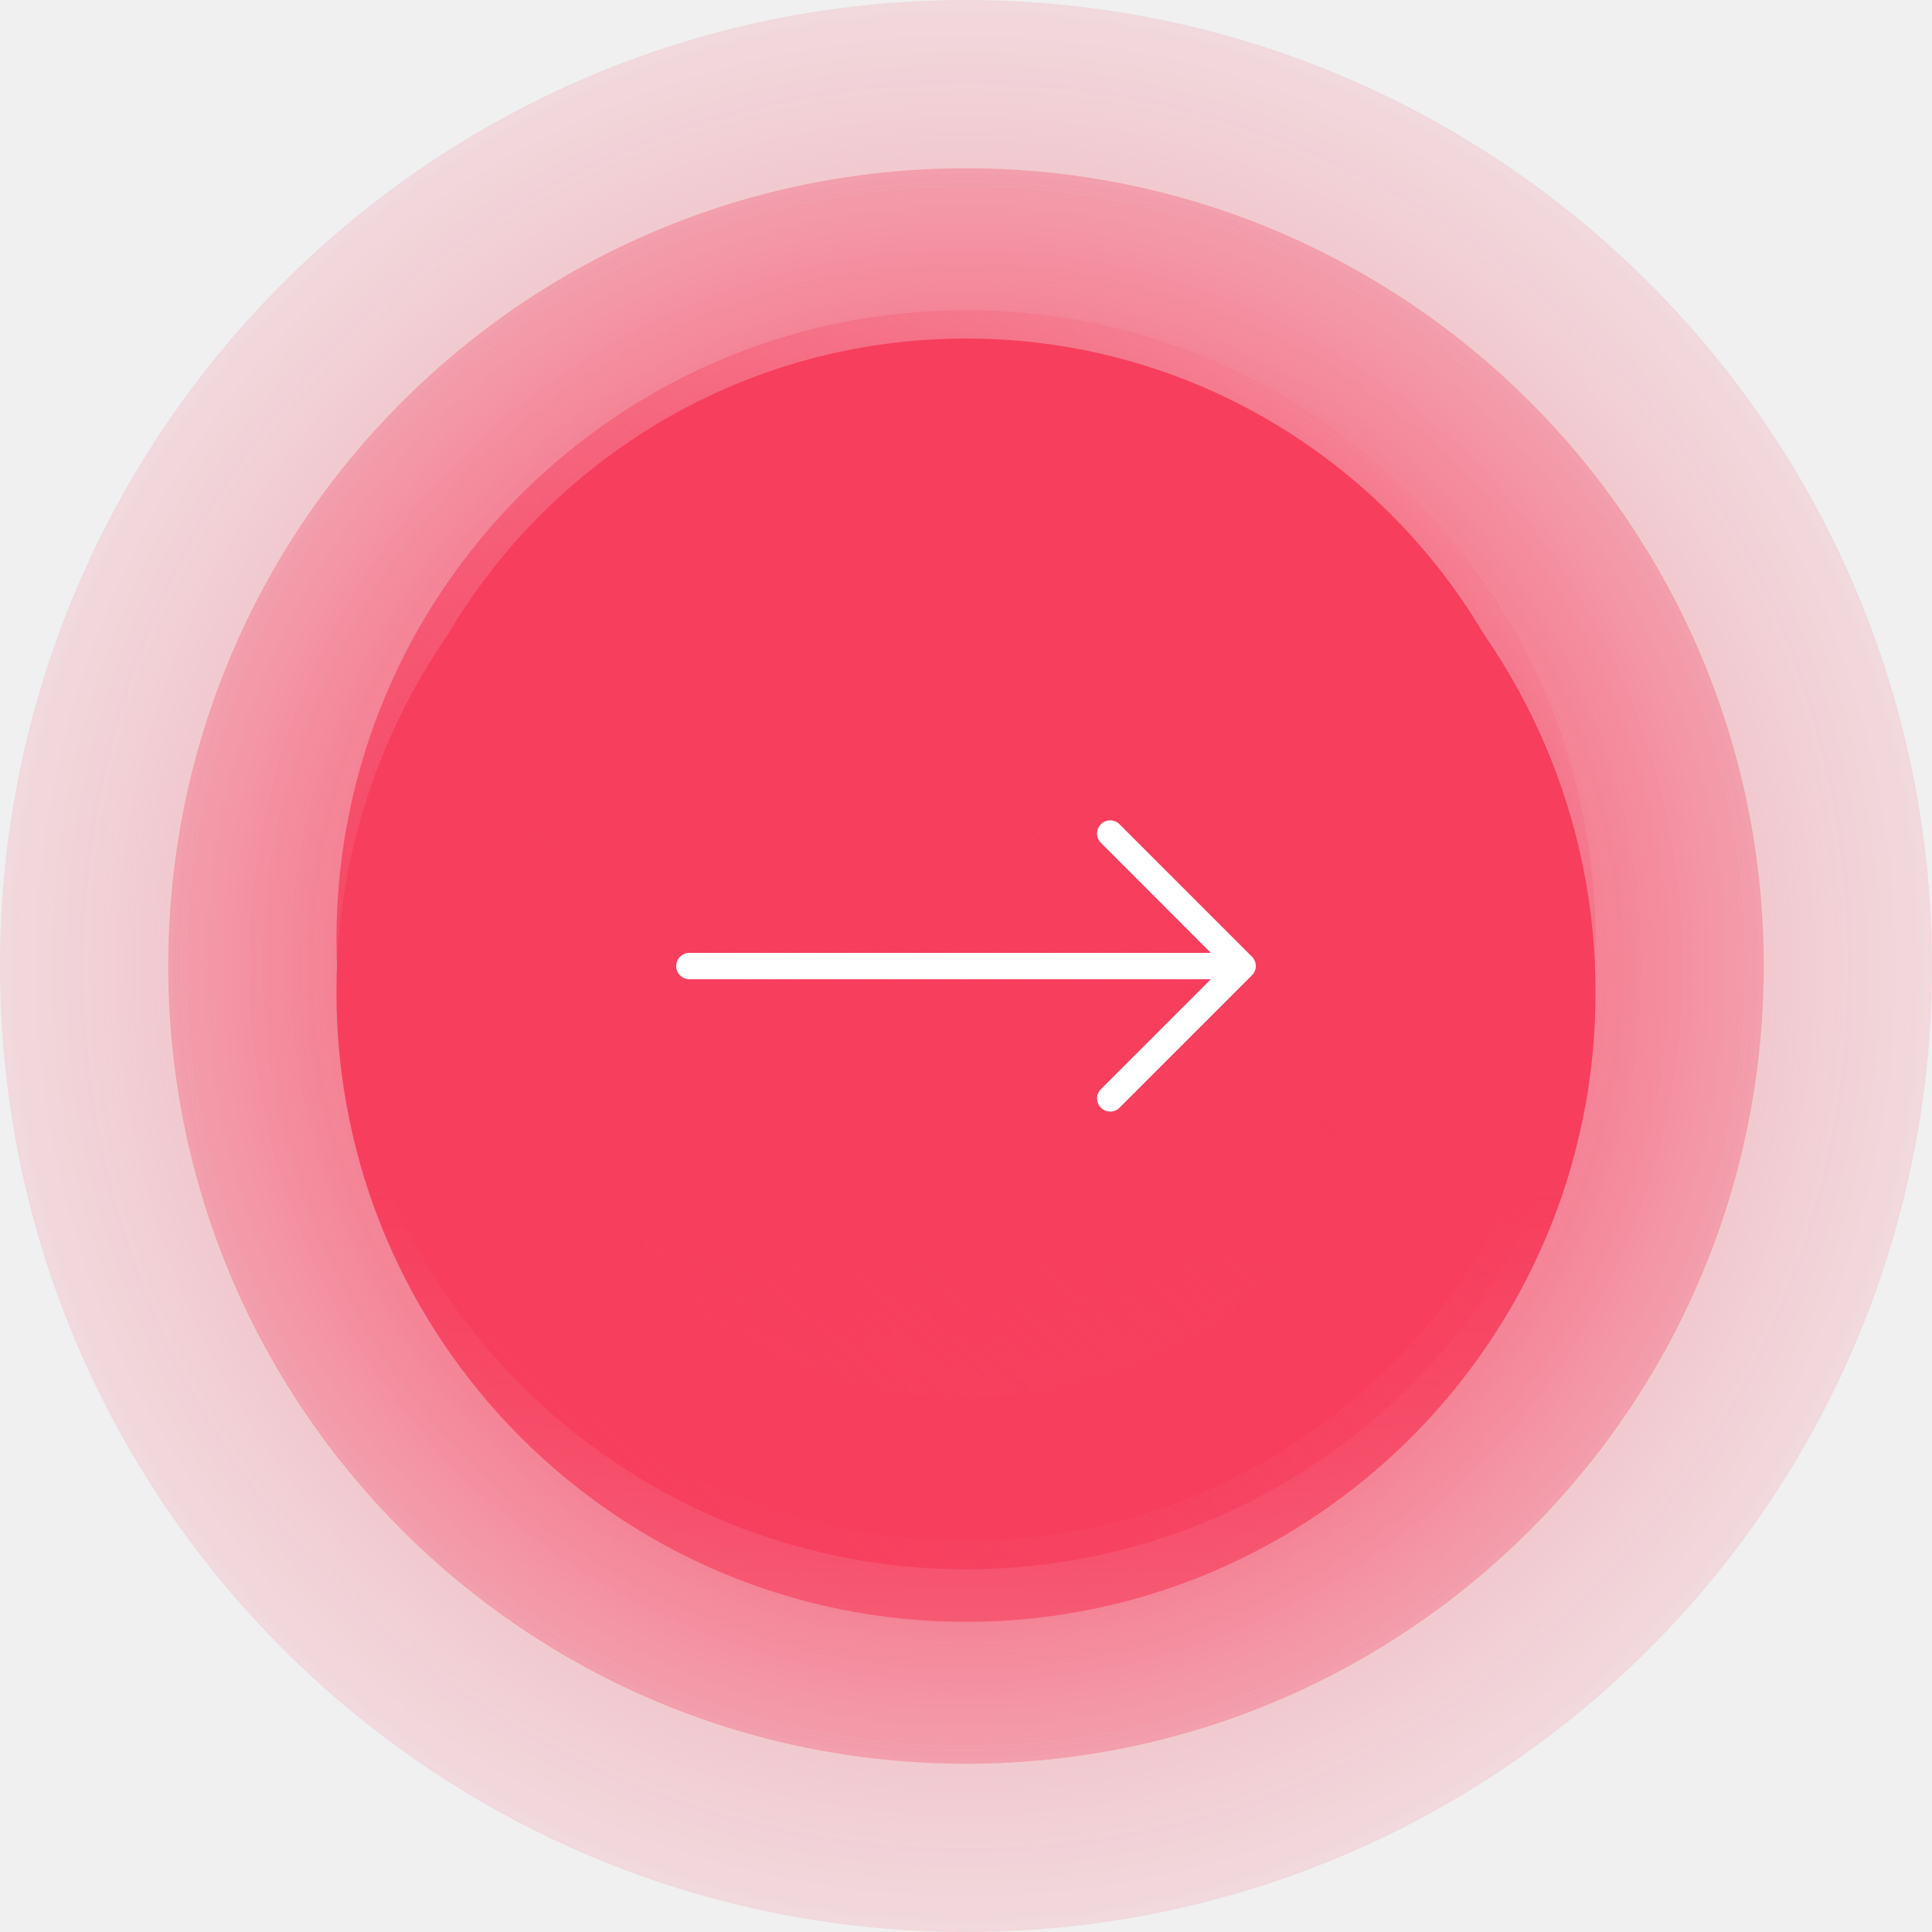
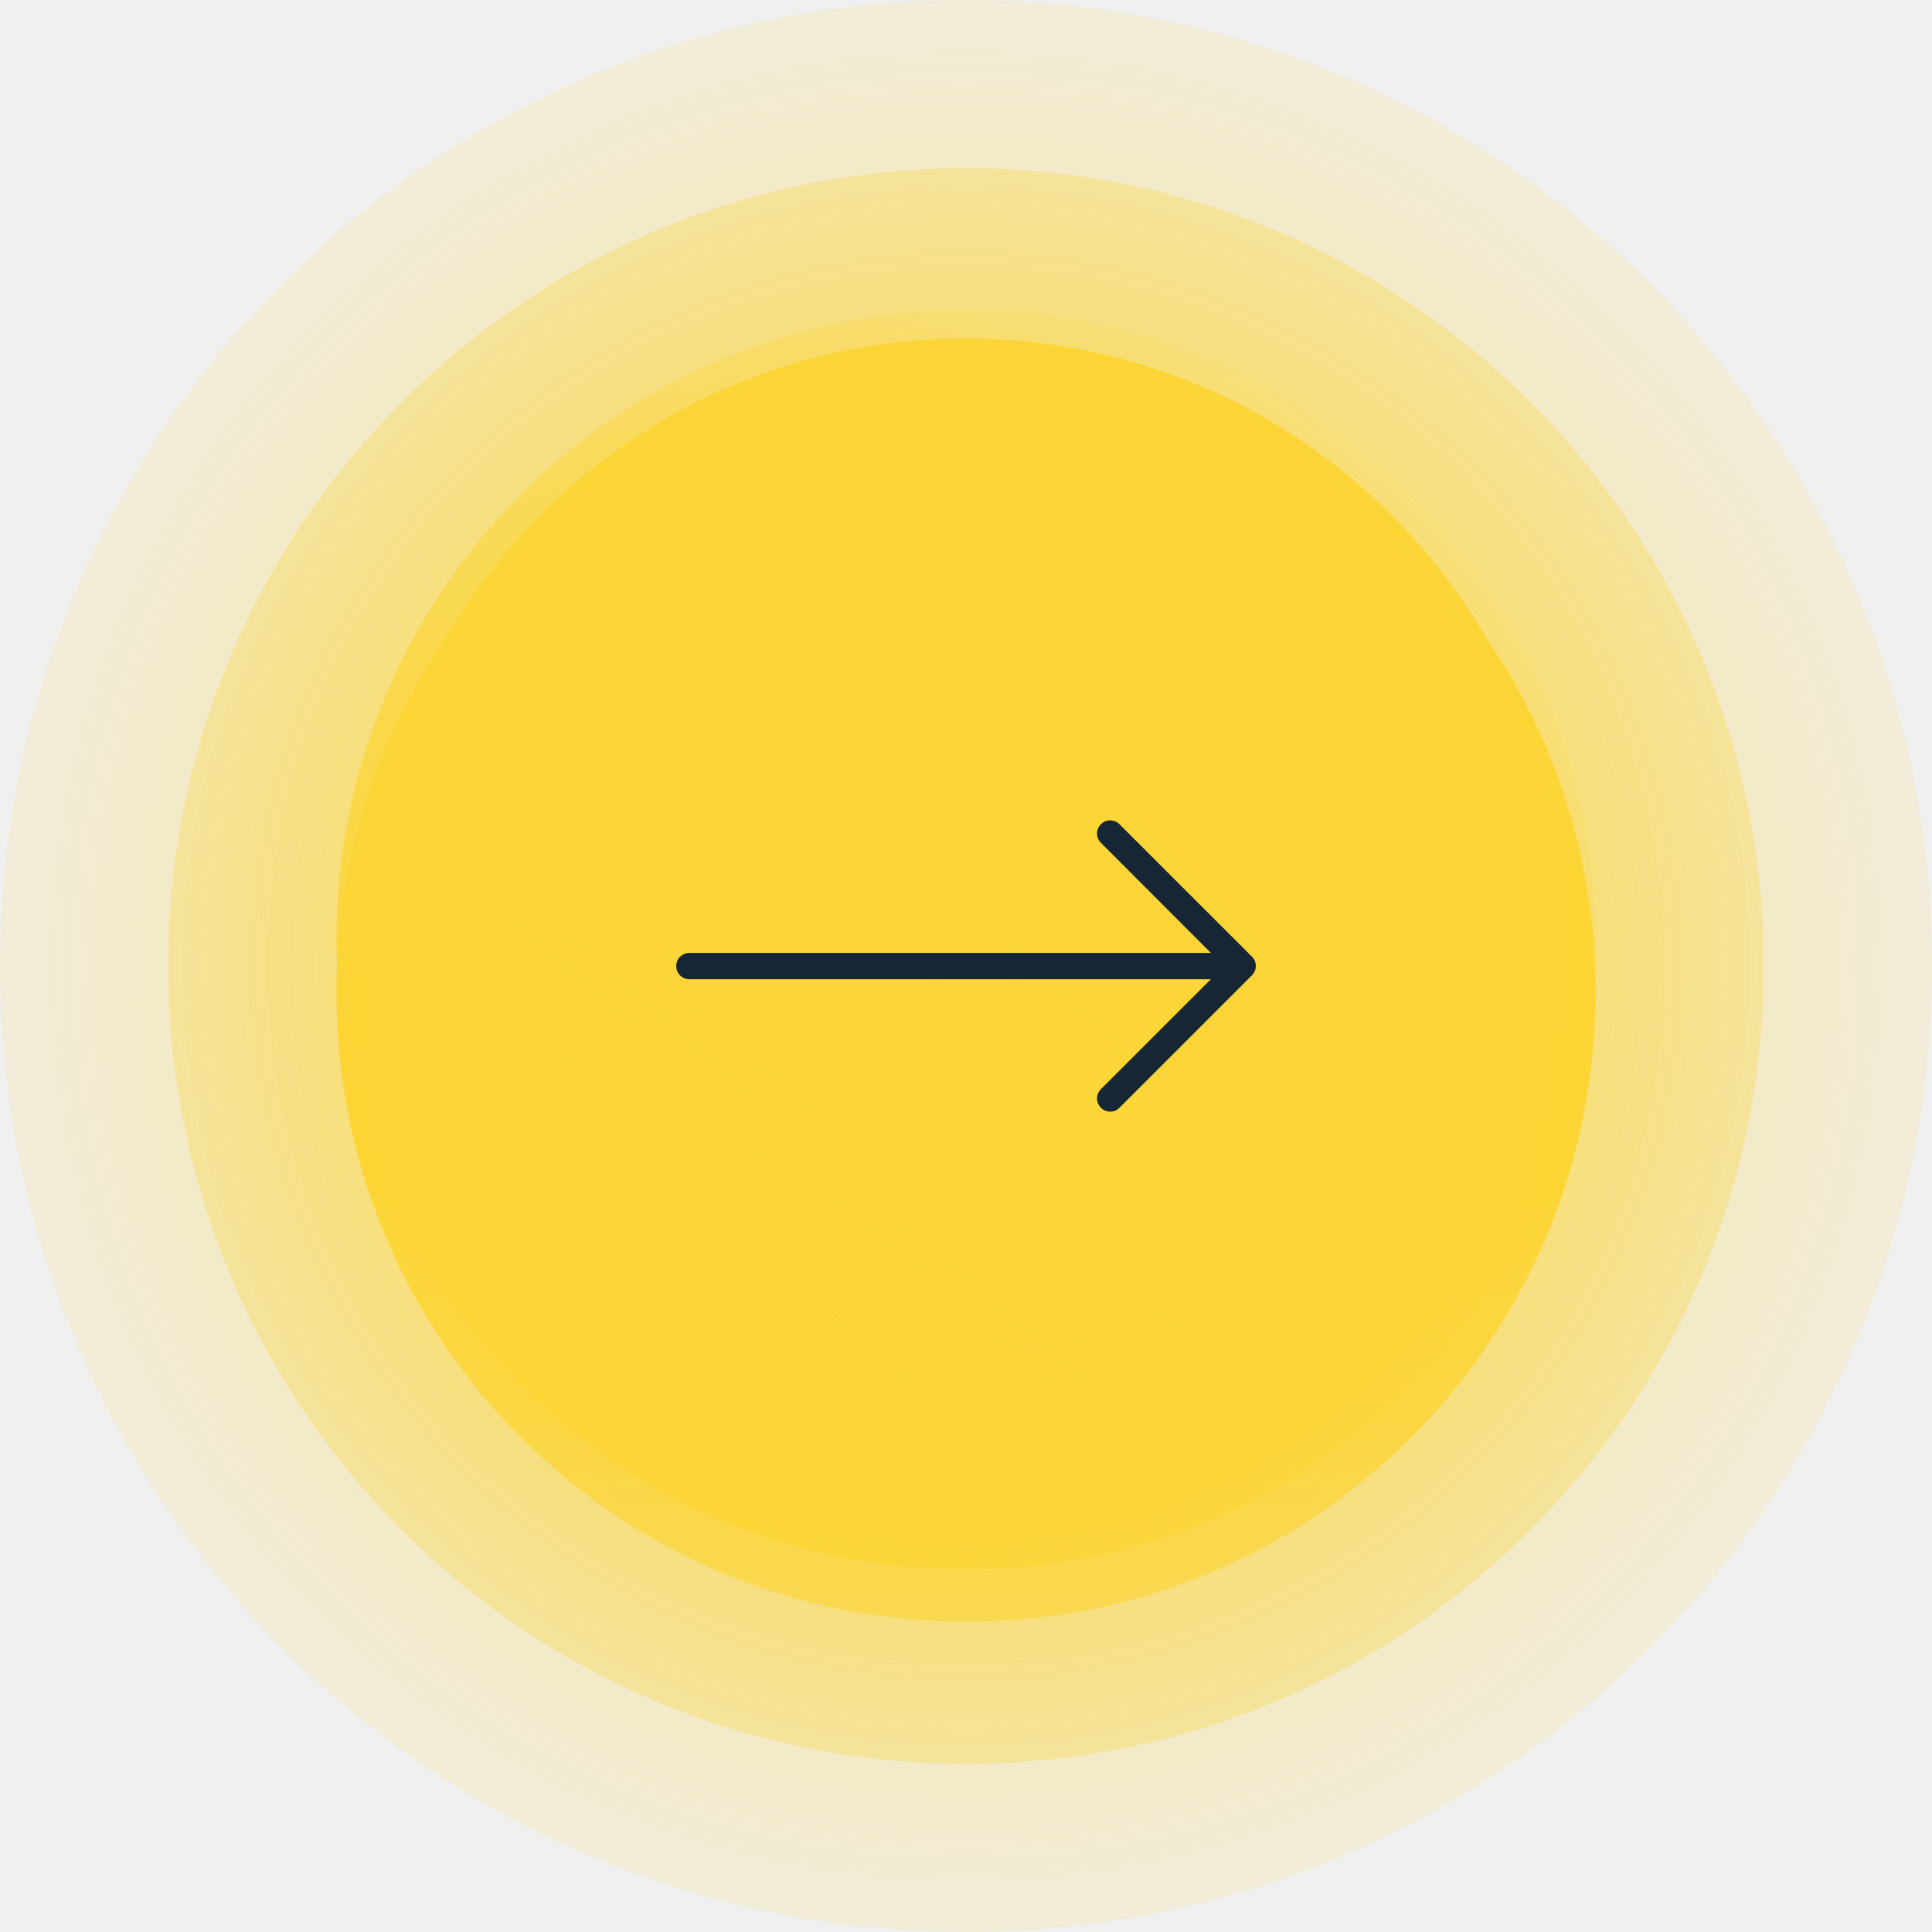
<svg xmlns="http://www.w3.org/2000/svg" width="54" height="54" viewBox="0 0 54 54" fill="none">
-   <path opacity="0.65" d="M2.63449e-06 27C1.98268e-06 41.912 12.088 54 27 54C41.912 54 54 41.912 54 27C54 12.088 41.912 -5.28397e-07 27 -1.18021e-06C12.088 -1.83202e-06 3.2863e-06 12.088 2.63449e-06 27Z" fill="url(#paint0_radial_200_142)" />
-   <path d="M4.702 27C4.702 39.315 14.685 49.298 27 49.298C39.315 49.298 49.298 39.315 49.298 27C49.298 14.685 39.315 4.702 27 4.702C14.685 4.702 4.702 14.685 4.702 27Z" fill="url(#paint1_radial_200_142)" />
-   <path d="M9.404 27.735C9.404 37.453 17.282 45.331 27 45.331C36.718 45.331 44.596 37.453 44.596 27.735C44.596 18.017 36.718 10.139 27 10.139C17.282 10.139 9.404 18.017 9.404 27.735Z" fill="url(#paint2_linear_200_142)" />
-   <path d="M9.404 26.265C9.404 35.983 17.282 43.861 27 43.861C36.718 43.861 44.596 35.983 44.596 26.265C44.596 16.547 36.718 8.669 27 8.669C17.282 8.669 9.404 16.547 9.404 26.265Z" fill="url(#paint3_linear_200_142)" />
-   <path d="M12.195 26.265C12.195 34.442 18.823 41.07 27 41.07C35.176 41.07 41.804 34.442 41.804 26.265C41.804 18.089 35.176 11.461 27 11.461C18.823 11.461 12.195 18.089 12.195 26.265Z" fill="url(#paint4_linear_200_142)" />
-   <path d="M12.195 26.265C12.195 34.442 18.823 41.07 27 41.07C35.176 41.07 41.804 34.442 41.804 26.265C41.804 18.089 35.176 11.461 27 11.461C18.823 11.461 12.195 18.089 12.195 26.265Z" stroke="#F73E5D" stroke-width="4" stroke-miterlimit="10" />
-   <g clip-path="url(#clip0_200_142)">
-     <path d="M34.993 26.74L31.311 23.058C31.179 22.904 30.946 22.886 30.792 23.018C30.637 23.151 30.619 23.383 30.752 23.537C30.764 23.552 30.778 23.565 30.792 23.578L33.844 26.633L19.268 26.633C19.065 26.633 18.9 26.798 18.9 27.002C18.9 27.205 19.065 27.37 19.268 27.37L33.844 27.37L30.792 30.422C30.637 30.554 30.619 30.787 30.752 30.941C30.884 31.095 31.116 31.113 31.271 30.981C31.285 30.969 31.299 30.955 31.311 30.941L34.993 27.259C35.136 27.116 35.136 26.884 34.993 26.74Z" fill="white" />
+   <g clip-path="url(#clip0_7_16523)">
+     <path opacity="0.65" d="M2.63449e-06 27C1.98268e-06 41.912 12.088 54 27 54C41.912 54 54 41.912 54 27C54 12.088 41.912 -5.28397e-07 27 -1.18021e-06C12.088 -1.83202e-06 3.2863e-06 12.088 2.63449e-06 27Z" fill="url(#paint0_radial_7_16523)" />
+     <path d="M4.702 27C4.702 39.315 14.685 49.298 27 49.298C39.315 49.298 49.298 39.315 49.298 27C49.298 14.685 39.315 4.702 27 4.702C14.685 4.702 4.702 14.685 4.702 27Z" fill="url(#paint1_radial_7_16523)" />
+     <path d="M9.404 27.735C9.404 37.453 17.282 45.331 27 45.331C36.718 45.331 44.596 37.453 44.596 27.735C44.596 18.017 36.718 10.139 27 10.139C17.282 10.139 9.404 18.017 9.404 27.735Z" fill="url(#paint2_linear_7_16523)" />
+     <path d="M9.404 26.265C9.404 35.983 17.282 43.861 27 43.861C36.718 43.861 44.596 35.983 44.596 26.265C44.596 16.547 36.718 8.669 27 8.669C17.282 8.669 9.404 16.547 9.404 26.265Z" fill="url(#paint3_linear_7_16523)" />
+     <path d="M12.195 26.265C12.195 34.442 18.823 41.07 27 41.07C35.176 41.07 41.804 34.442 41.804 26.265C41.804 18.089 35.176 11.461 27 11.461C18.823 11.461 12.195 18.089 12.195 26.265Z" fill="url(#paint4_linear_7_16523)" />
+     <path d="M12.195 26.265C12.195 34.442 18.823 41.07 27 41.07C35.176 41.07 41.804 34.442 41.804 26.265C41.804 18.089 35.176 11.461 27 11.461C18.823 11.461 12.195 18.089 12.195 26.265Z" stroke="#FBD435" stroke-width="4" stroke-miterlimit="10" />
+     <g clip-path="url(#clip1_7_16523)">
+       <path d="M34.993 26.74L31.311 23.059C31.179 22.904 30.946 22.886 30.792 23.018C30.637 23.151 30.619 23.383 30.752 23.538C30.764 23.552 30.778 23.565 30.792 23.578L33.844 26.634L19.268 26.634C19.065 26.634 18.9 26.799 18.9 27.002C18.9 27.205 19.065 27.37 19.268 27.37L33.844 27.37L30.792 30.422C30.637 30.554 30.619 30.787 30.752 30.941C30.884 31.096 31.116 31.114 31.271 30.981C31.285 30.969 31.299 30.956 31.311 30.941L34.993 27.259C35.136 27.116 35.136 26.884 34.993 26.74Z" fill="#162635" />
+     </g>
  </g>
  <defs>
-     <radialGradient id="paint0_radial_200_142" cx="0" cy="0" r="1" gradientUnits="userSpaceOnUse" gradientTransform="translate(26.9974 27.0026) rotate(90) scale(33.5497)">
-       <stop stop-color="#F73E5D" />
-       <stop offset="0.995" stop-color="#F73E5D" stop-opacity="0" />
+     <radialGradient id="paint0_radial_7_16523" cx="0" cy="0" r="1" gradientUnits="userSpaceOnUse" gradientTransform="translate(26.9974 27.0026) rotate(90) scale(33.5497 33.5496)">
+       <stop stop-color="#FBD535" />
+       <stop offset="0.995" stop-color="#FBD535" stop-opacity="0" />
    </radialGradient>
-     <radialGradient id="paint1_radial_200_142" cx="0" cy="0" r="1" gradientUnits="userSpaceOnUse" gradientTransform="translate(26.9973 27.0027) rotate(90) scale(31.8289)">
-       <stop stop-color="#F73E5D" />
-       <stop offset="0.995" stop-color="#F73E5D" stop-opacity="0" />
+     <radialGradient id="paint1_radial_7_16523" cx="0" cy="0" r="1" gradientUnits="userSpaceOnUse" gradientTransform="translate(26.9976 27.0024) rotate(90) scale(31.8289 31.8289)">
+       <stop stop-color="#FCD537" />
+       <stop offset="0.995" stop-color="#FBD435" stop-opacity="0" />
    </radialGradient>
-     <linearGradient id="paint2_linear_200_142" x1="26.997" y1="33.274" x2="26.997" y2="64.649" gradientUnits="userSpaceOnUse">
-       <stop stop-color="#F73E5D" />
-       <stop offset="0.995" stop-color="#F73E5D" stop-opacity="0" />
+     <linearGradient id="paint2_linear_7_16523" x1="26.997" y1="33.274" x2="26.997" y2="64.65" gradientUnits="userSpaceOnUse">
+       <stop stop-color="#FCD535" />
+       <stop offset="0.995" stop-color="#FBD435" stop-opacity="0" />
    </linearGradient>
-     <linearGradient id="paint3_linear_200_142" x1="13.812" y1="39.468" x2="41.174" y2="12.106" gradientUnits="userSpaceOnUse">
-       <stop stop-color="#F73E5D" />
-       <stop offset="0.995" stop-color="#F73E5D" stop-opacity="0" />
+     <linearGradient id="paint3_linear_7_16523" x1="13.812" y1="39.468" x2="41.174" y2="12.106" gradientUnits="userSpaceOnUse">
+       <stop stop-color="#FBD535" />
+       <stop offset="0.995" stop-color="#FBD535" stop-opacity="0" />
    </linearGradient>
-     <linearGradient id="paint4_linear_200_142" x1="34.35" y1="17.715" x2="16.504" y2="38.509" gradientUnits="userSpaceOnUse">
-       <stop stop-color="#F73E5D" />
-       <stop offset="1" stop-color="#F73E5D" stop-opacity="0" />
+     <linearGradient id="paint4_linear_7_16523" x1="34.35" y1="17.715" x2="16.504" y2="38.509" gradientUnits="userSpaceOnUse">
+       <stop stop-color="#FBD435" />
+       <stop offset="1" stop-color="#FCD73E" stop-opacity="0" />
    </linearGradient>
-     <clipPath id="clip0_200_142">
+     <clipPath id="clip0_7_16523">
+       <rect width="54" height="54" fill="white" transform="translate(54) rotate(90)" />
+     </clipPath>
+     <clipPath id="clip1_7_16523">
      <rect width="16.2" height="16.2" fill="white" transform="translate(18.8999 18.8999)" />
    </clipPath>
  </defs>
</svg>
